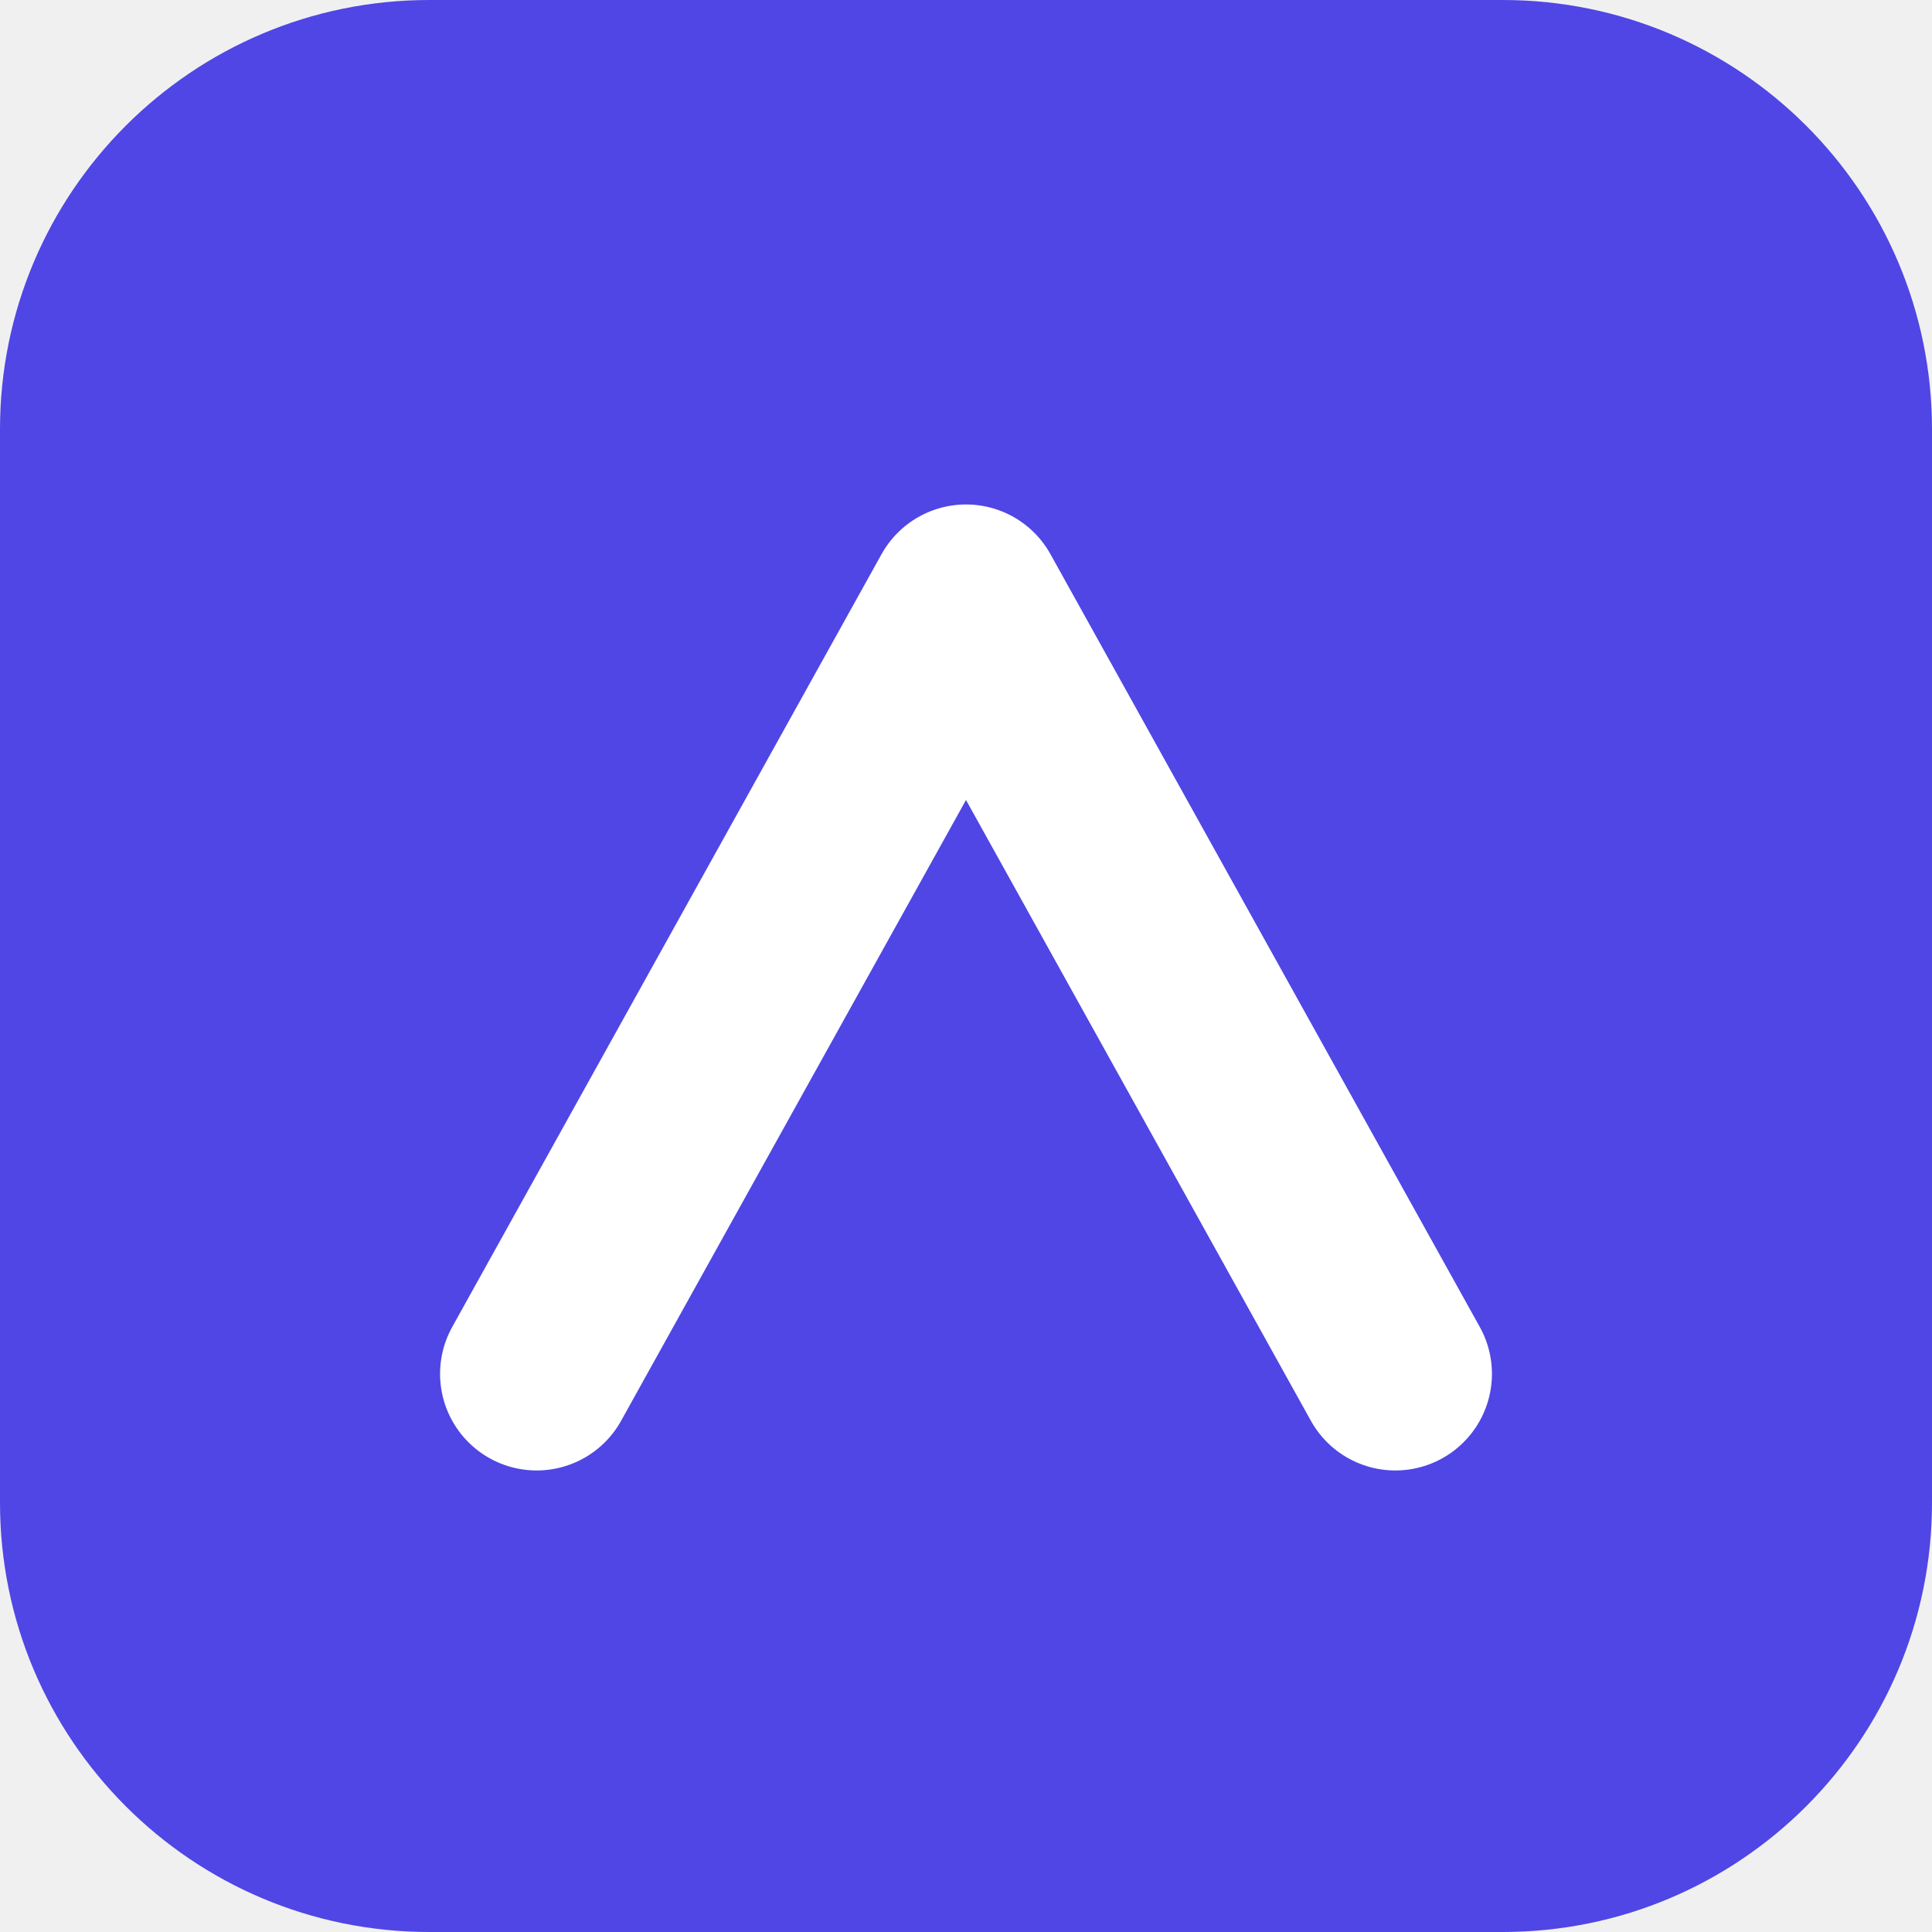
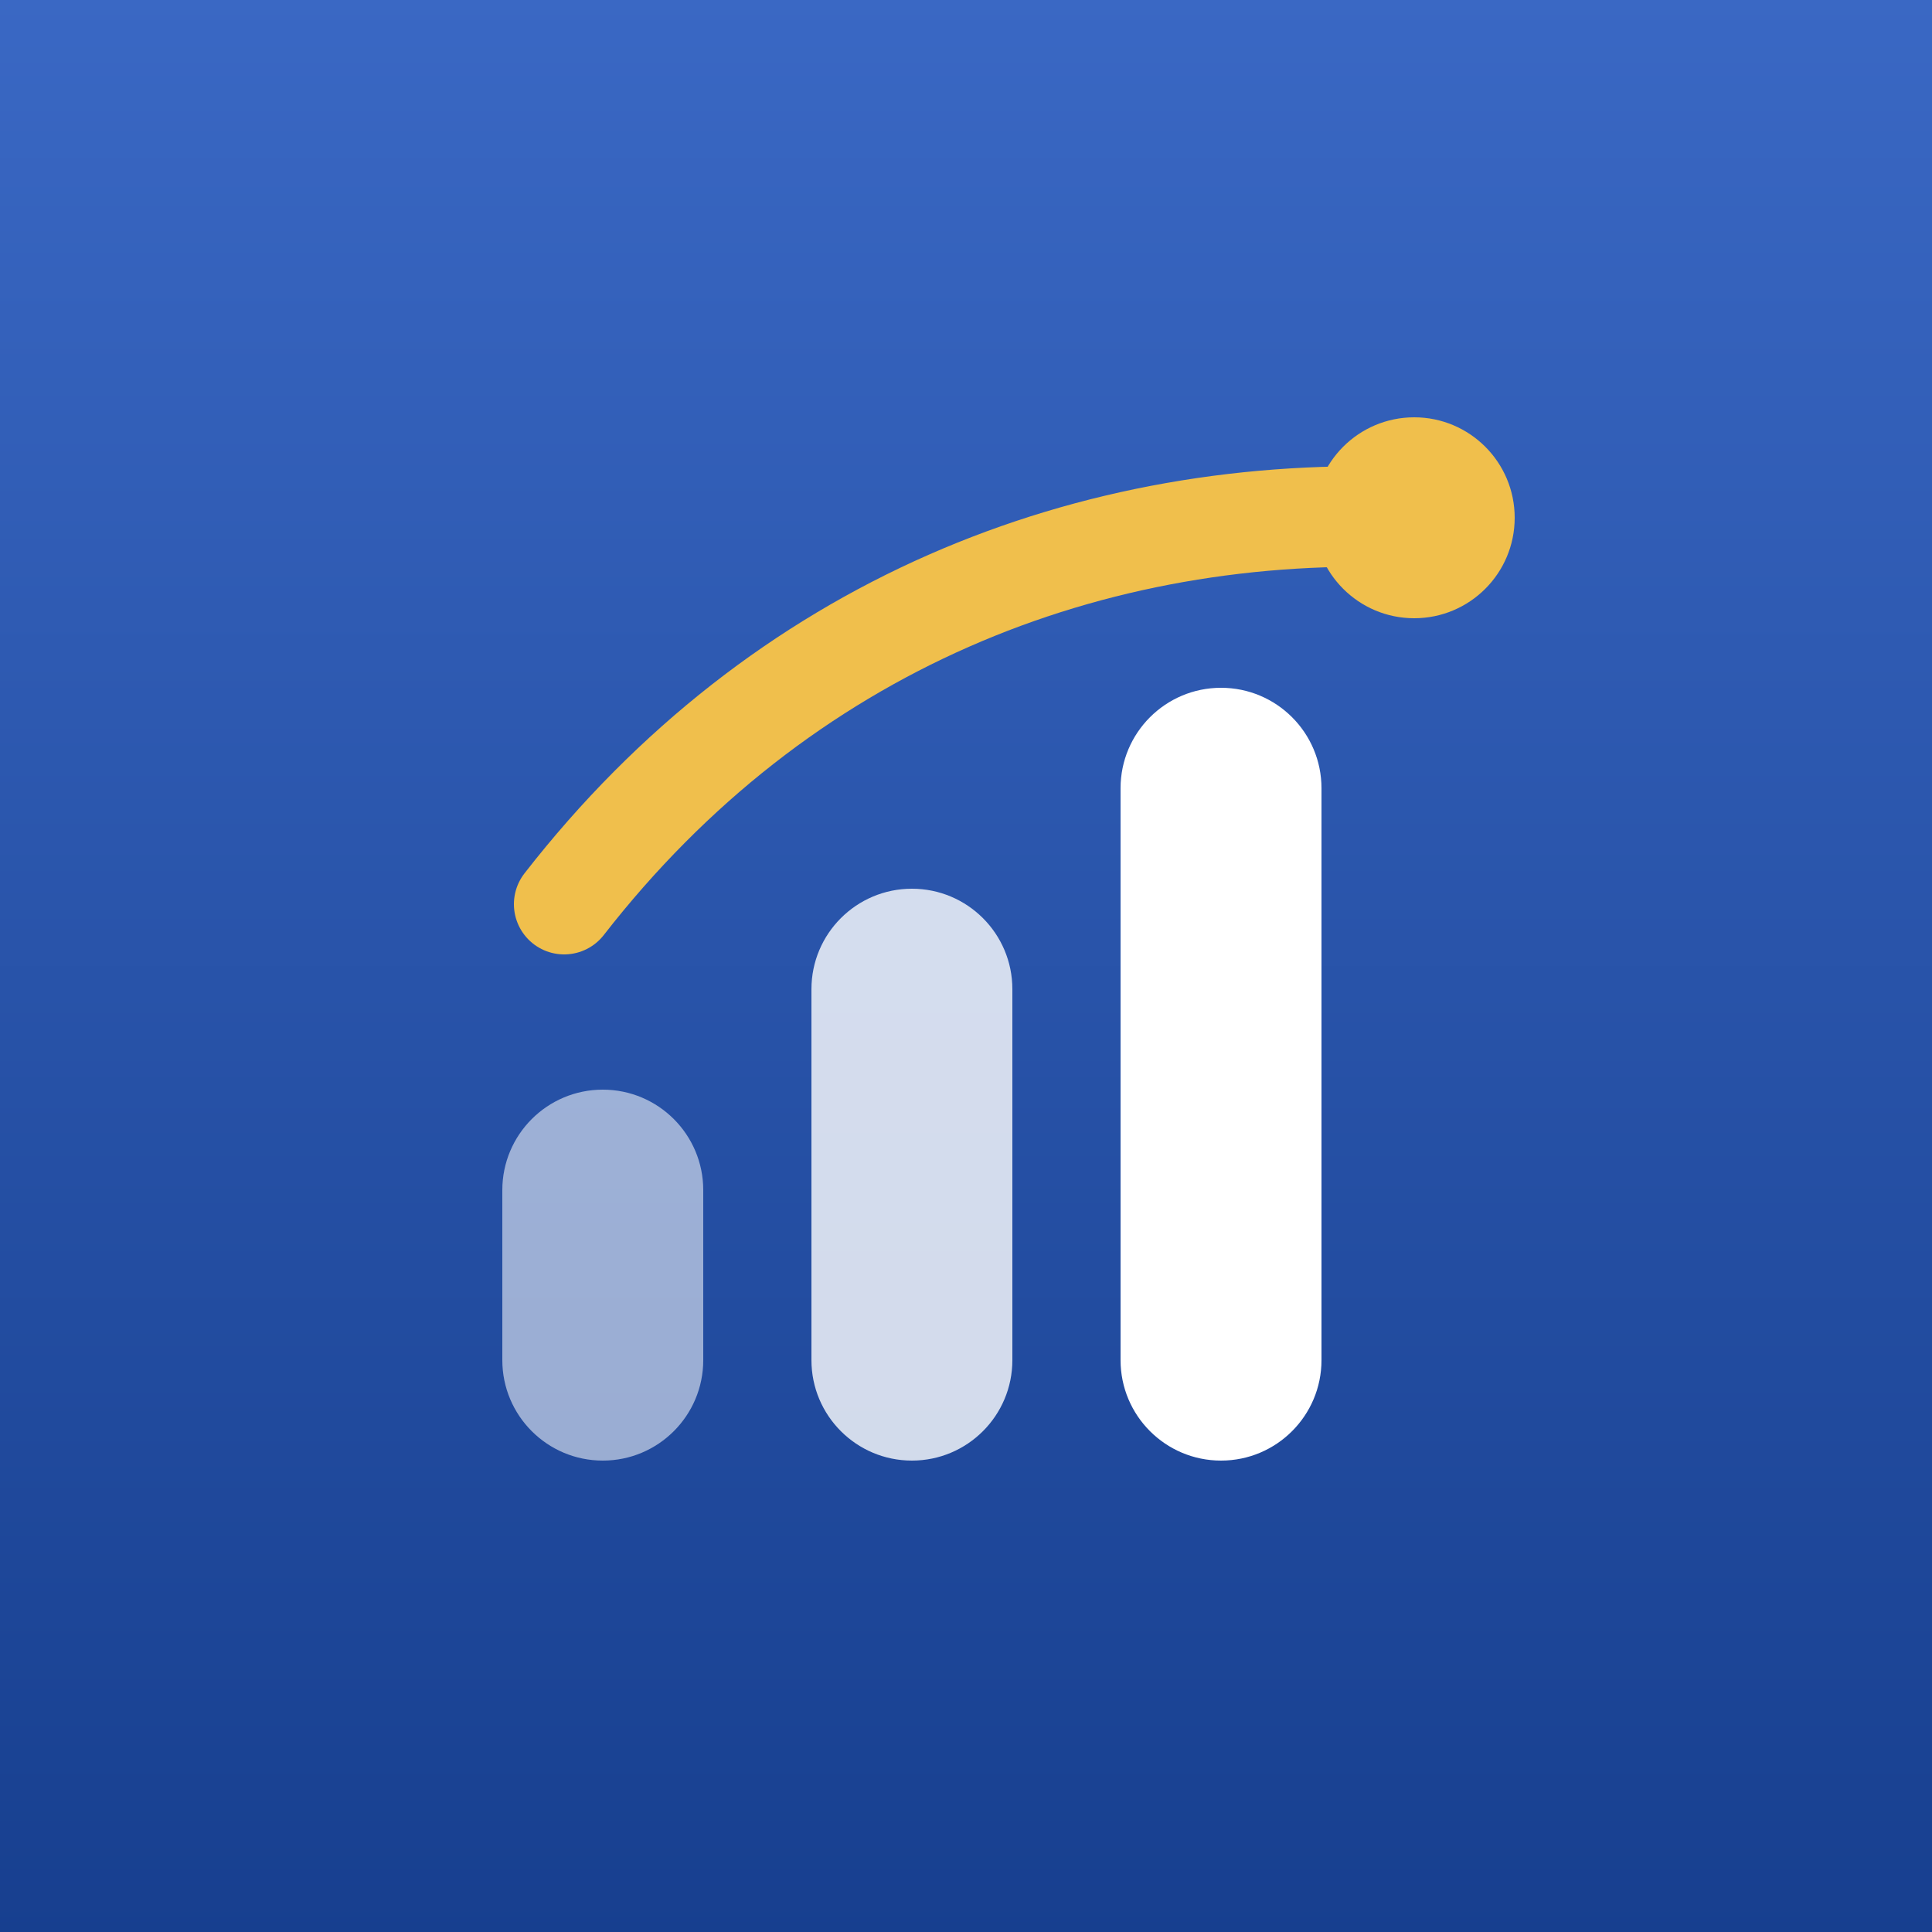
- <svg xmlns="http://www.w3.org/2000/svg" width="180" height="180" viewBox="0 0 180 180">
-   <rect width="180" height="180" rx="40" fill="#4F46E5" />
-   <path d="M50 128 L90 56 L130 128" fill="none" stroke="#FFFFFF" stroke-width="18" stroke-linecap="round" stroke-linejoin="round" />
+ <svg xmlns="http://www.w3.org/2000/svg" width="512" height="512" viewBox="0 0 100 100">
+   <defs>
+     <linearGradient id="g" x1="0" y1="0" x2="0" y2="1">
+       <stop offset="0" stop-color="#3a68c4" />
+       <stop offset="1" stop-color="#173f8f" />
+     </linearGradient>
+   </defs>
+   <rect width="100" height="100" fill="url(#g)" />
+   <g transform="translate(10 10) scale(.8)">
+     <rect x="20" y="58" width="13" height="24" rx="6.5" fill="#fff" opacity=".55" />
+     <rect x="40" y="45" width="13" height="37" rx="6.5" fill="#fff" opacity=".8" />
+     <rect x="60" y="32" width="13" height="50" rx="6.5" fill="#fff" />
+     <path d="M24 46C38 28 58 20 79 21" fill="none" stroke="#f0bf4c" stroke-width="6.5" stroke-linecap="round" />
+     <circle cx="79" cy="21" r="6.5" fill="#f0bf4c" />
+   </g>
</svg>
